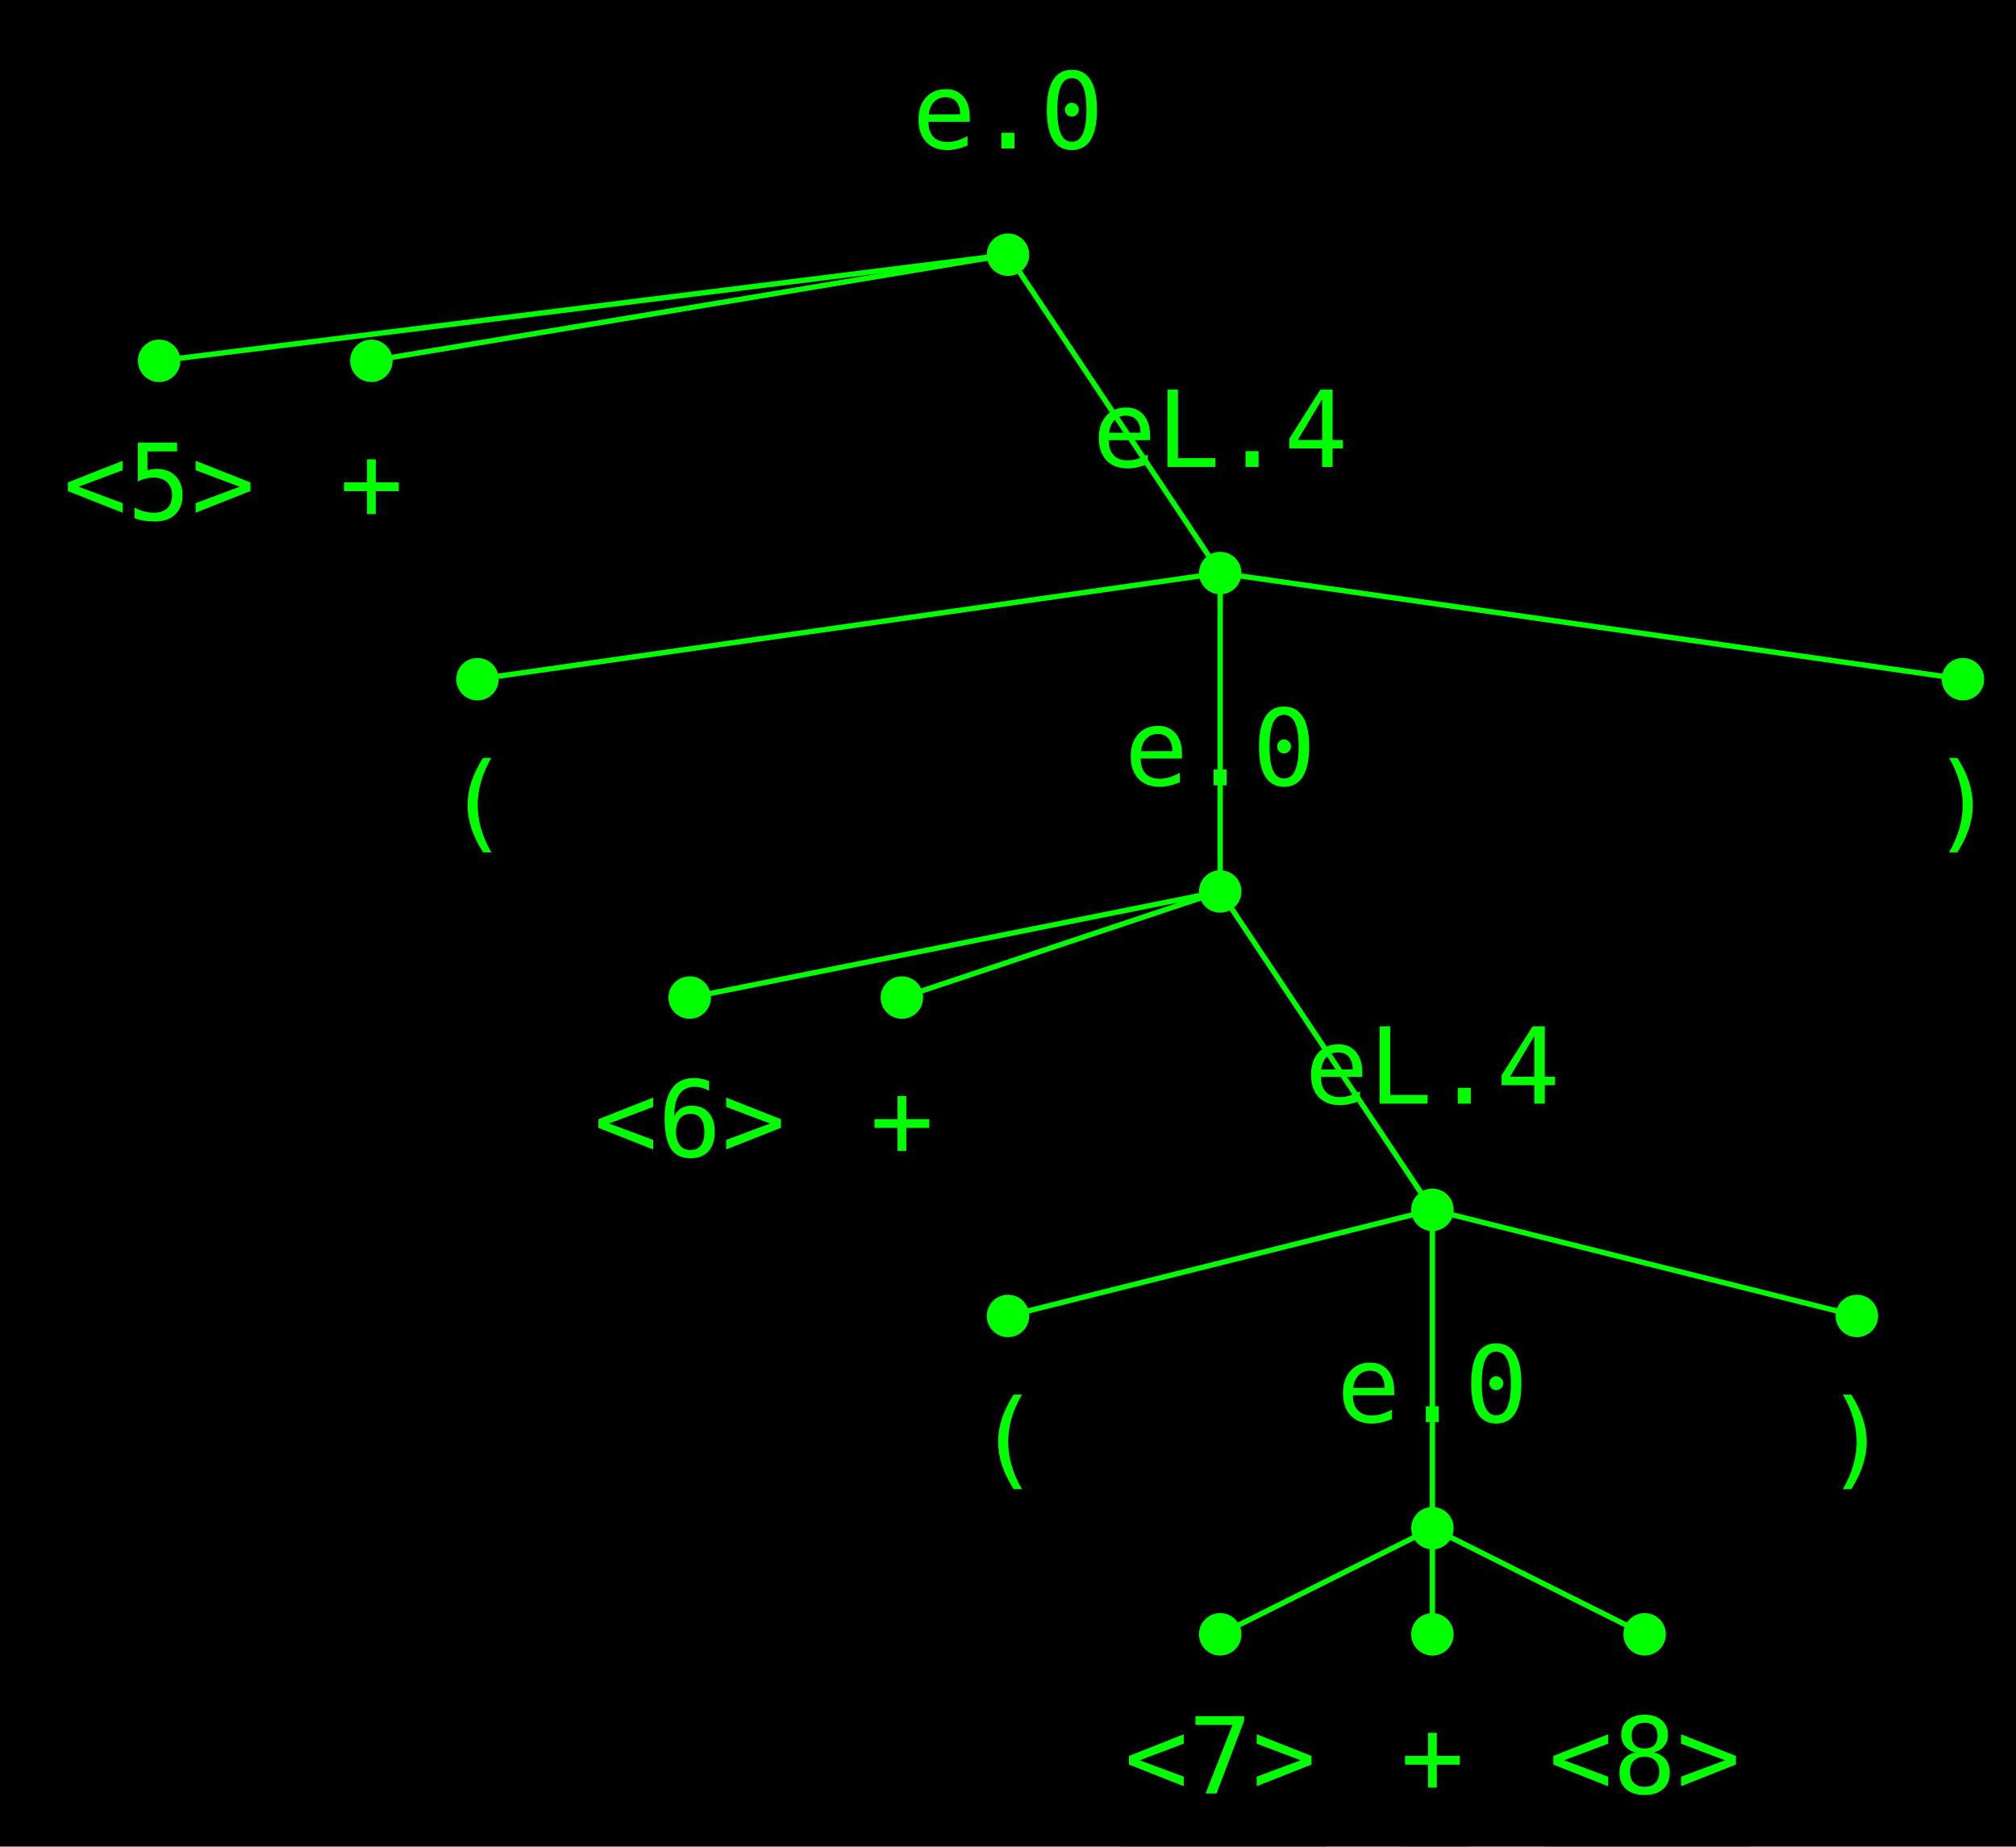
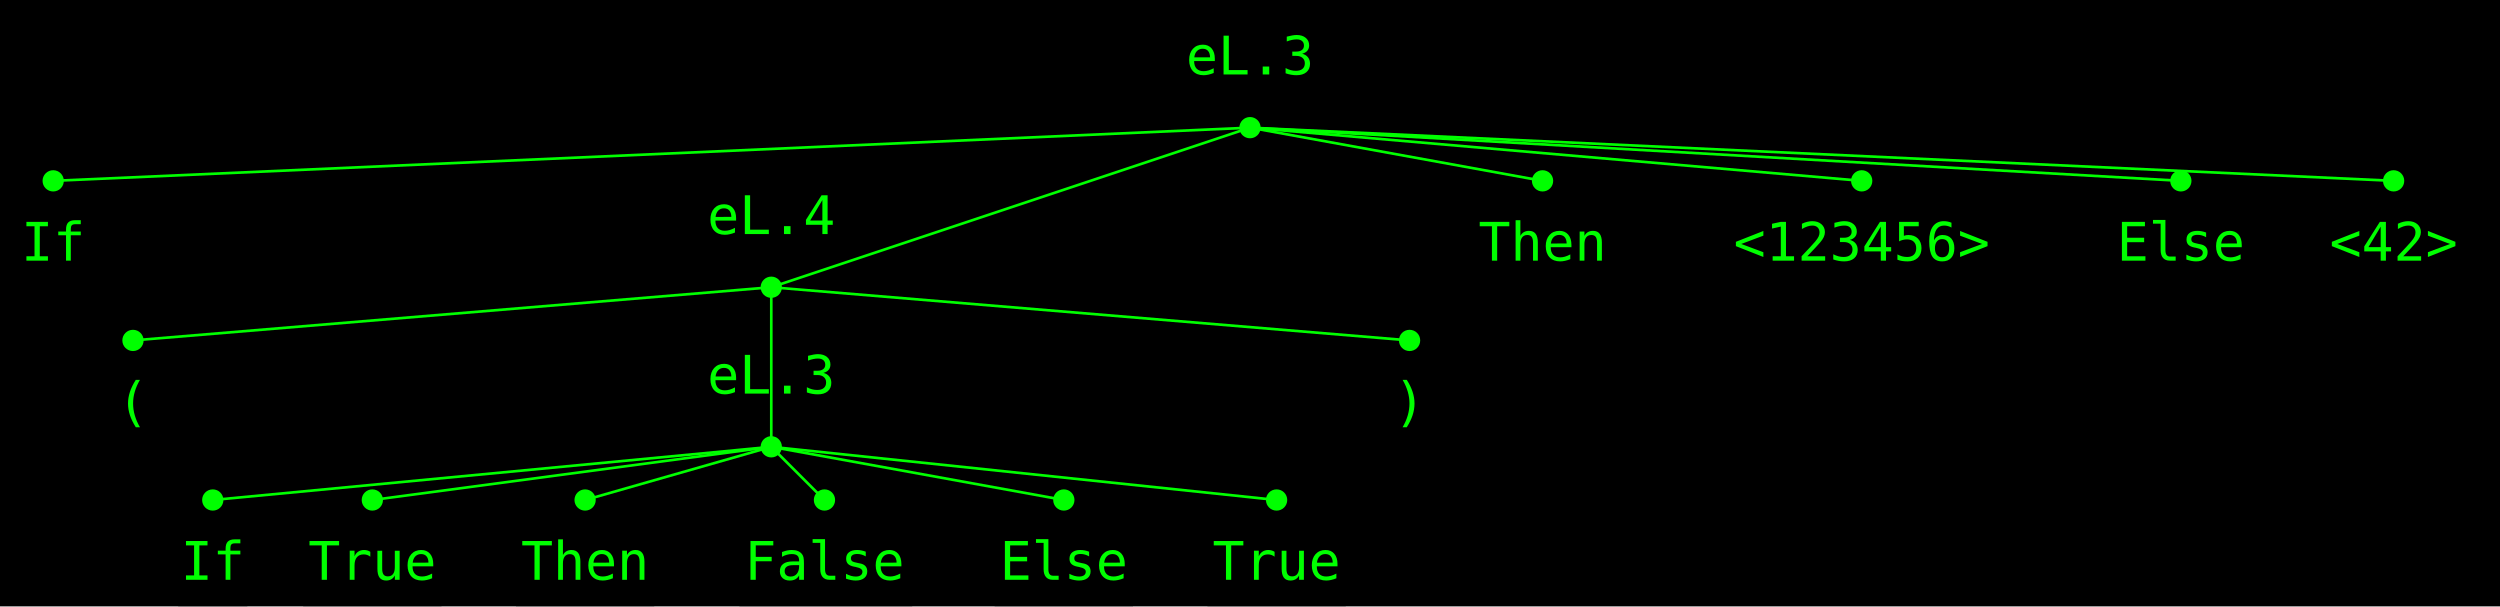
- <svg xmlns="http://www.w3.org/2000/svg" version="1.1" width="380" height="348" viewBox="0 0 380 348">
-   <rect width="380" height="348" fill="#000000" />
-   <rect x="171" y="8" width="39" height="30" fill="#000000" fill-opacity="0.5" />
-   <text x="190" y="28" font-size="20" text-anchor="middle" font-family="mono" fill="#00ff00">e.0</text>
-   <circle r="4" cx="190" cy="48" fill="#00ff00" />
-   <rect x="11" y="78" width="39" height="30" fill="#000000" fill-opacity="0.5" />
-   <text x="30" y="98" font-size="20" text-anchor="middle" font-family="mono" fill="#00ff00">&lt;5&gt;</text>
-   <circle r="4" cx="30" cy="68" fill="#00ff00" />
-   <rect x="64" y="78" width="13" height="30" fill="#000000" fill-opacity="0.5" />
-   <text x="70" y="98" font-size="20" text-anchor="middle" font-family="mono" fill="#00ff00">+</text>
-   <circle r="4" cx="70" cy="68" fill="#00ff00" />
-   <rect x="204" y="68" width="52" height="30" fill="#000000" fill-opacity="0.5" />
-   <text x="230" y="88" font-size="20" text-anchor="middle" font-family="mono" fill="#00ff00">eL.4</text>
-   <circle r="4" cx="230" cy="108" fill="#00ff00" />
-   <rect x="84" y="138" width="13" height="30" fill="#000000" fill-opacity="0.5" />
-   <text x="90" y="158" font-size="20" text-anchor="middle" font-family="mono" fill="#00ff00">(</text>
-   <circle r="4" cx="90" cy="128" fill="#00ff00" />
-   <rect x="211" y="128" width="39" height="30" fill="#000000" fill-opacity="0.5" />
-   <text x="230" y="148" font-size="20" text-anchor="middle" font-family="mono" fill="#00ff00">e.0</text>
-   <circle r="4" cx="230" cy="168" fill="#00ff00" />
-   <rect x="111" y="198" width="39" height="30" fill="#000000" fill-opacity="0.5" />
-   <text x="130" y="218" font-size="20" text-anchor="middle" font-family="mono" fill="#00ff00">&lt;6&gt;</text>
-   <circle r="4" cx="130" cy="188" fill="#00ff00" />
-   <rect x="164" y="198" width="13" height="30" fill="#000000" fill-opacity="0.5" />
-   <text x="170" y="218" font-size="20" text-anchor="middle" font-family="mono" fill="#00ff00">+</text>
-   <circle r="4" cx="170" cy="188" fill="#00ff00" />
-   <rect x="244" y="188" width="52" height="30" fill="#000000" fill-opacity="0.5" />
-   <text x="270" y="208" font-size="20" text-anchor="middle" font-family="mono" fill="#00ff00">eL.4</text>
-   <circle r="4" cx="270" cy="228" fill="#00ff00" />
-   <rect x="184" y="258" width="13" height="30" fill="#000000" fill-opacity="0.5" />
-   <text x="190" y="278" font-size="20" text-anchor="middle" font-family="mono" fill="#00ff00">(</text>
-   <circle r="4" cx="190" cy="248" fill="#00ff00" />
-   <rect x="251" y="248" width="39" height="30" fill="#000000" fill-opacity="0.5" />
-   <text x="270" y="268" font-size="20" text-anchor="middle" font-family="mono" fill="#00ff00">e.0</text>
-   <circle r="4" cx="270" cy="288" fill="#00ff00" />
-   <rect x="211" y="318" width="39" height="30" fill="#000000" fill-opacity="0.5" />
-   <text x="230" y="338" font-size="20" text-anchor="middle" font-family="mono" fill="#00ff00">&lt;7&gt;</text>
-   <circle r="4" cx="230" cy="308" fill="#00ff00" />
-   <rect x="264" y="318" width="13" height="30" fill="#000000" fill-opacity="0.5" />
-   <text x="270" y="338" font-size="20" text-anchor="middle" font-family="mono" fill="#00ff00">+</text>
-   <circle r="4" cx="270" cy="308" fill="#00ff00" />
-   <rect x="291" y="318" width="39" height="30" fill="#000000" fill-opacity="0.5" />
-   <text x="310" y="338" font-size="20" text-anchor="middle" font-family="mono" fill="#00ff00">&lt;8&gt;</text>
-   <circle r="4" cx="310" cy="308" fill="#00ff00" />
-   <rect x="344" y="258" width="13" height="30" fill="#000000" fill-opacity="0.5" />
-   <text x="350" y="278" font-size="20" text-anchor="middle" font-family="mono" fill="#00ff00">)</text>
-   <circle r="4" cx="350" cy="248" fill="#00ff00" />
-   <rect x="364" y="138" width="13" height="30" fill="#000000" fill-opacity="0.5" />
-   <text x="370" y="158" font-size="20" text-anchor="middle" font-family="mono" fill="#00ff00">)</text>
-   <circle r="4" cx="370" cy="128" fill="#00ff00" />
-   <path d="M 190 48 , 30 68" stroke="#00ff00" stroke-width="1" stroke-linecap="round" />
-   <path d="M 190 48 , 70 68" stroke="#00ff00" stroke-width="1" stroke-linecap="round" />
-   <path d="M 190 48 , 230 108" stroke="#00ff00" stroke-width="1" stroke-linecap="round" />
-   <path d="M 230 108 , 90 128" stroke="#00ff00" stroke-width="1" stroke-linecap="round" />
-   <path d="M 230 108 , 230 168" stroke="#00ff00" stroke-width="1" stroke-linecap="round" />
-   <path d="M 230 108 , 370 128" stroke="#00ff00" stroke-width="1" stroke-linecap="round" />
-   <path d="M 230 168 , 130 188" stroke="#00ff00" stroke-width="1" stroke-linecap="round" />
-   <path d="M 230 168 , 170 188" stroke="#00ff00" stroke-width="1" stroke-linecap="round" />
-   <path d="M 230 168 , 270 228" stroke="#00ff00" stroke-width="1" stroke-linecap="round" />
-   <path d="M 270 228 , 190 248" stroke="#00ff00" stroke-width="1" stroke-linecap="round" />
-   <path d="M 270 228 , 270 288" stroke="#00ff00" stroke-width="1" stroke-linecap="round" />
-   <path d="M 270 228 , 350 248" stroke="#00ff00" stroke-width="1" stroke-linecap="round" />
-   <path d="M 270 288 , 230 308" stroke="#00ff00" stroke-width="1" stroke-linecap="round" />
-   <path d="M 270 288 , 270 308" stroke="#00ff00" stroke-width="1" stroke-linecap="round" />
-   <path d="M 270 288 , 310 308" stroke="#00ff00" stroke-width="1" stroke-linecap="round" />
+ <svg xmlns="http://www.w3.org/2000/svg" version="1.1" width="940" height="228" viewBox="0 0 940 228">
+   <rect width="940" height="228" fill="#000000" />
+   <rect x="444" y="8" width="52" height="30" fill="#000000" fill-opacity="0.5" />
+   <text x="470" y="28" font-size="20" text-anchor="middle" font-family="mono" fill="#00ff00">eL.3</text>
+   <circle r="4" cx="470" cy="48" fill="#00ff00" />
+   <rect x="7" y="78" width="26" height="30" fill="#000000" fill-opacity="0.5" />
+   <text x="20" y="98" font-size="20" text-anchor="middle" font-family="mono" fill="#00ff00">If</text>
+   <circle r="4" cx="20" cy="68" fill="#00ff00" />
+   <rect x="264" y="68" width="52" height="30" fill="#000000" fill-opacity="0.5" />
+   <text x="290" y="88" font-size="20" text-anchor="middle" font-family="mono" fill="#00ff00">eL.4</text>
+   <circle r="4" cx="290" cy="108" fill="#00ff00" />
+   <rect x="44" y="138" width="13" height="30" fill="#000000" fill-opacity="0.5" />
+   <text x="50" y="158" font-size="20" text-anchor="middle" font-family="mono" fill="#00ff00">(</text>
+   <circle r="4" cx="50" cy="128" fill="#00ff00" />
+   <rect x="264" y="128" width="52" height="30" fill="#000000" fill-opacity="0.5" />
+   <text x="290" y="148" font-size="20" text-anchor="middle" font-family="mono" fill="#00ff00">eL.3</text>
+   <circle r="4" cx="290" cy="168" fill="#00ff00" />
+   <rect x="67" y="198" width="26" height="30" fill="#000000" fill-opacity="0.5" />
+   <text x="80" y="218" font-size="20" text-anchor="middle" font-family="mono" fill="#00ff00">If</text>
+   <circle r="4" cx="80" cy="188" fill="#00ff00" />
+   <rect x="114" y="198" width="52" height="30" fill="#000000" fill-opacity="0.5" />
+   <text x="140" y="218" font-size="20" text-anchor="middle" font-family="mono" fill="#00ff00">True</text>
+   <circle r="4" cx="140" cy="188" fill="#00ff00" />
+   <rect x="194" y="198" width="52" height="30" fill="#000000" fill-opacity="0.5" />
+   <text x="220" y="218" font-size="20" text-anchor="middle" font-family="mono" fill="#00ff00">Then</text>
+   <circle r="4" cx="220" cy="188" fill="#00ff00" />
+   <rect x="278" y="198" width="65" height="30" fill="#000000" fill-opacity="0.5" />
+   <text x="310" y="218" font-size="20" text-anchor="middle" font-family="mono" fill="#00ff00">False</text>
+   <circle r="4" cx="310" cy="188" fill="#00ff00" />
+   <rect x="374" y="198" width="52" height="30" fill="#000000" fill-opacity="0.5" />
+   <text x="400" y="218" font-size="20" text-anchor="middle" font-family="mono" fill="#00ff00">Else</text>
+   <circle r="4" cx="400" cy="188" fill="#00ff00" />
+   <rect x="454" y="198" width="52" height="30" fill="#000000" fill-opacity="0.5" />
+   <text x="480" y="218" font-size="20" text-anchor="middle" font-family="mono" fill="#00ff00">True</text>
+   <circle r="4" cx="480" cy="188" fill="#00ff00" />
+   <rect x="524" y="138" width="13" height="30" fill="#000000" fill-opacity="0.5" />
+   <text x="530" y="158" font-size="20" text-anchor="middle" font-family="mono" fill="#00ff00">)</text>
+   <circle r="4" cx="530" cy="128" fill="#00ff00" />
+   <rect x="554" y="78" width="52" height="30" fill="#000000" fill-opacity="0.5" />
+   <text x="580" y="98" font-size="20" text-anchor="middle" font-family="mono" fill="#00ff00">Then</text>
+   <circle r="4" cx="580" cy="68" fill="#00ff00" />
+   <rect x="648" y="78" width="104" height="30" fill="#000000" fill-opacity="0.5" />
+   <text x="700" y="98" font-size="20" text-anchor="middle" font-family="mono" fill="#00ff00">&lt;123456&gt;</text>
+   <circle r="4" cx="700" cy="68" fill="#00ff00" />
+   <rect x="794" y="78" width="52" height="30" fill="#000000" fill-opacity="0.5" />
+   <text x="820" y="98" font-size="20" text-anchor="middle" font-family="mono" fill="#00ff00">Else</text>
+   <circle r="4" cx="820" cy="68" fill="#00ff00" />
+   <rect x="874" y="78" width="52" height="30" fill="#000000" fill-opacity="0.5" />
+   <text x="900" y="98" font-size="20" text-anchor="middle" font-family="mono" fill="#00ff00">&lt;42&gt;</text>
+   <circle r="4" cx="900" cy="68" fill="#00ff00" />
+   <path d="M 470 48 , 20 68" stroke="#00ff00" stroke-width="1" stroke-linecap="round" />
+   <path d="M 470 48 , 290 108" stroke="#00ff00" stroke-width="1" stroke-linecap="round" />
+   <path d="M 470 48 , 580 68" stroke="#00ff00" stroke-width="1" stroke-linecap="round" />
+   <path d="M 470 48 , 700 68" stroke="#00ff00" stroke-width="1" stroke-linecap="round" />
+   <path d="M 470 48 , 820 68" stroke="#00ff00" stroke-width="1" stroke-linecap="round" />
+   <path d="M 470 48 , 900 68" stroke="#00ff00" stroke-width="1" stroke-linecap="round" />
+   <path d="M 290 108 , 50 128" stroke="#00ff00" stroke-width="1" stroke-linecap="round" />
+   <path d="M 290 108 , 290 168" stroke="#00ff00" stroke-width="1" stroke-linecap="round" />
+   <path d="M 290 108 , 530 128" stroke="#00ff00" stroke-width="1" stroke-linecap="round" />
+   <path d="M 290 168 , 80 188" stroke="#00ff00" stroke-width="1" stroke-linecap="round" />
+   <path d="M 290 168 , 140 188" stroke="#00ff00" stroke-width="1" stroke-linecap="round" />
+   <path d="M 290 168 , 220 188" stroke="#00ff00" stroke-width="1" stroke-linecap="round" />
+   <path d="M 290 168 , 310 188" stroke="#00ff00" stroke-width="1" stroke-linecap="round" />
+   <path d="M 290 168 , 400 188" stroke="#00ff00" stroke-width="1" stroke-linecap="round" />
+   <path d="M 290 168 , 480 188" stroke="#00ff00" stroke-width="1" stroke-linecap="round" />
</svg>
